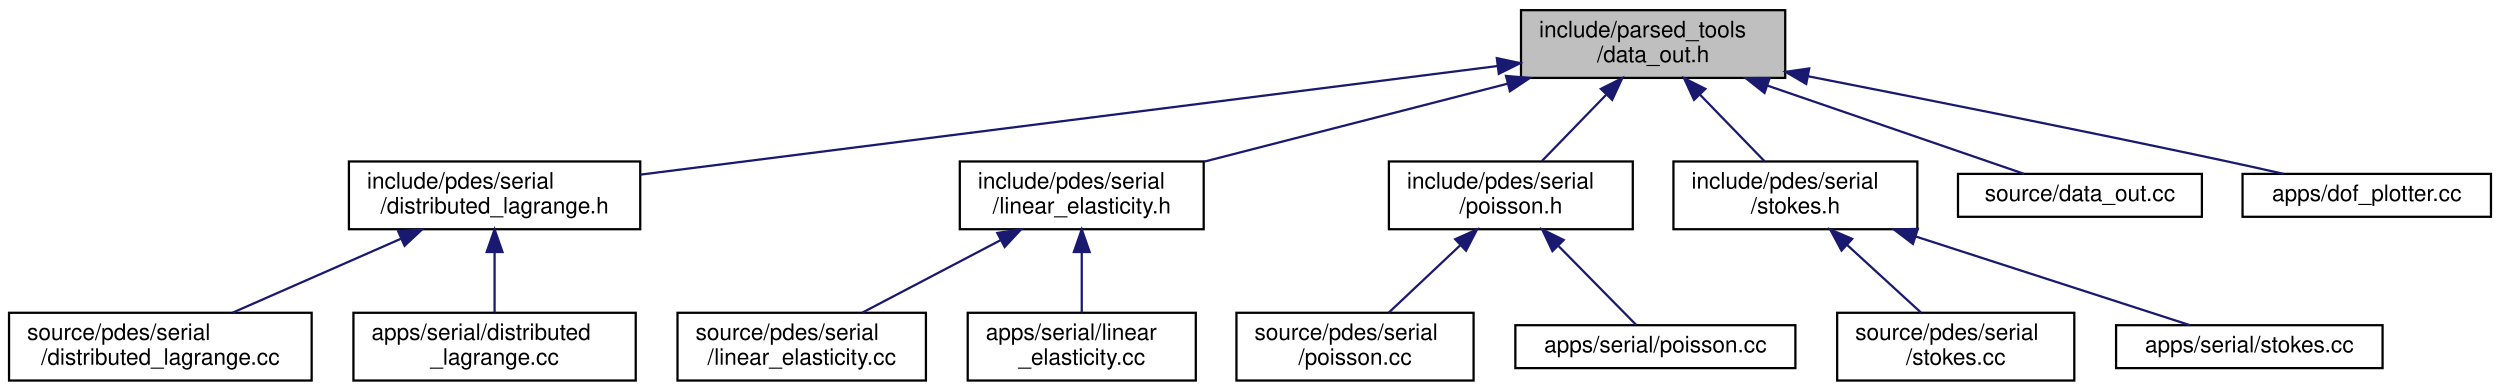
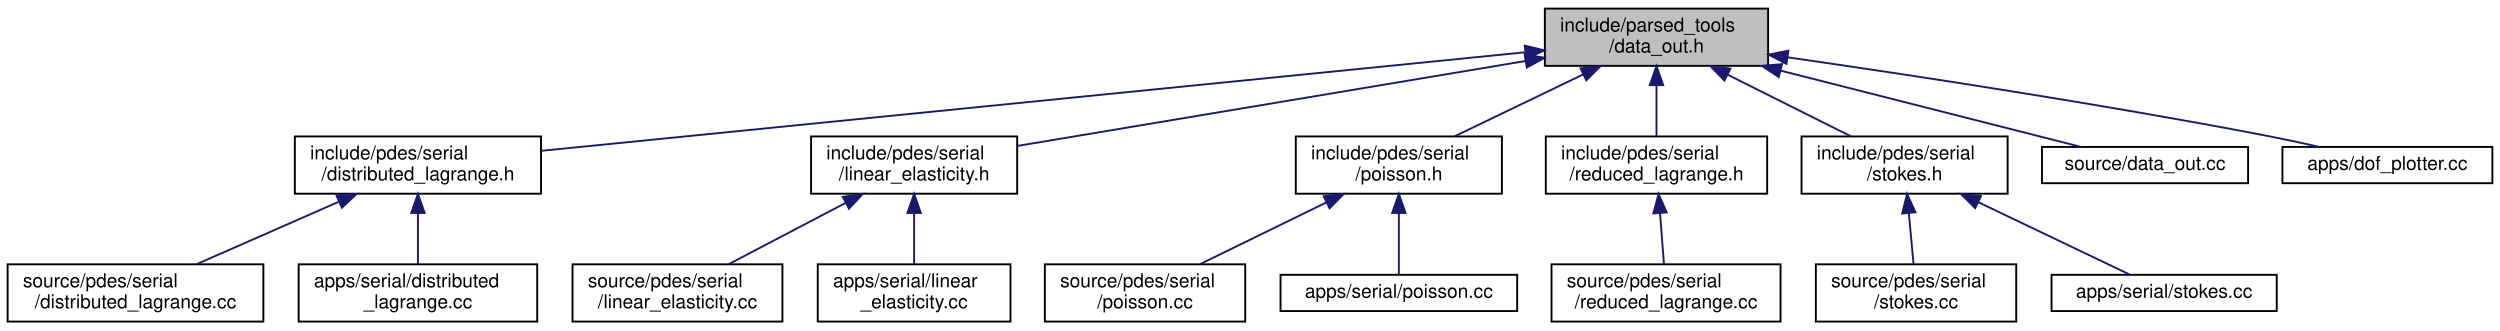
- <svg xmlns="http://www.w3.org/2000/svg" xmlns:xlink="http://www.w3.org/1999/xlink" width="1107pt" height="173pt" viewBox="0.00 0.00 1107.00 173.00">
+ <svg xmlns="http://www.w3.org/2000/svg" xmlns:xlink="http://www.w3.org/1999/xlink" width="1310pt" height="173pt" viewBox="0.00 0.00 1310.00 173.00">
  <g id="graph0" class="graph" transform="scale(1 1) rotate(0) translate(4 169)">
    <g id="node1" class="node">
      <g id="a_node1">
        <a xlink:title=" ">
-           <polygon fill="#bfbfbf" stroke="black" points="669.5,-134.5 669.5,-164.5 786.5,-164.5 786.5,-134.5 669.5,-134.5" />
-           <text text-anchor="start" x="677.5" y="-152.5" font-family="Helvetica,sans-Serif" font-size="10.00">include/parsed_tools</text>
-           <text text-anchor="middle" x="728" y="-141.5" font-family="Helvetica,sans-Serif" font-size="10.00">/data_out.h</text>
+           <polygon fill="#bfbfbf" stroke="black" points="805.5,-134.5 805.5,-164.5 922.5,-164.5 922.5,-134.5 805.5,-134.5" />
+           <text text-anchor="start" x="813.5" y="-152.5" font-family="Helvetica,sans-Serif" font-size="10.00">include/parsed_tools</text>
+           <text text-anchor="middle" x="864" y="-141.5" font-family="Helvetica,sans-Serif" font-size="10.00">/data_out.h</text>
        </a>
      </g>
    </g>
    <g id="node2" class="node">
      <g id="a_node2">
        <a xlink:href="distributed__lagrange_8h.html" target="_top" xlink:title=" ">
          <polygon fill="none" stroke="black" points="150.5,-67.5 150.5,-97.5 279.5,-97.5 279.5,-67.5 150.5,-67.5" />
          <text text-anchor="start" x="158.5" y="-85.5" font-family="Helvetica,sans-Serif" font-size="10.00">include/pdes/serial</text>
          <text text-anchor="middle" x="215" y="-74.5" font-family="Helvetica,sans-Serif" font-size="10.00">/distributed_lagrange.h</text>
        </a>
      </g>
    </g>
    <g id="edge1" class="edge">
-       <path fill="none" stroke="midnightblue" d="M659.2,-139.78C559.64,-127.17 376.72,-103.99 279.58,-91.68" />
-       <polygon fill="midnightblue" stroke="midnightblue" points="658.79,-143.26 669.15,-141.04 659.67,-136.31 658.79,-143.26" />
+       <path fill="none" stroke="midnightblue" d="M794.96,-141.59C668.81,-128.95 402.76,-102.31 279.81,-89.99" />
+       <polygon fill="midnightblue" stroke="midnightblue" points="794.96,-145.1 805.26,-142.62 795.66,-138.14 794.96,-145.1" />
    </g>
    <g id="node5" class="node">
      <g id="a_node5">
        <a xlink:href="linear__elasticity_8h.html" target="_top" xlink:title=" ">
          <polygon fill="none" stroke="black" points="421,-67.5 421,-97.5 529,-97.5 529,-67.5 421,-67.5" />
          <text text-anchor="start" x="429" y="-85.5" font-family="Helvetica,sans-Serif" font-size="10.00">include/pdes/serial</text>
          <text text-anchor="middle" x="475" y="-74.5" font-family="Helvetica,sans-Serif" font-size="10.00">/linear_elasticity.h</text>
        </a>
      </g>
    </g>
    <g id="edge4" class="edge">
-       <path fill="none" stroke="midnightblue" d="M663.65,-131.97C622.03,-121.27 568.46,-107.51 529.05,-97.39" />
-       <polygon fill="midnightblue" stroke="midnightblue" points="662.86,-135.38 673.41,-134.48 664.6,-128.6 662.86,-135.38" />
+       <path fill="none" stroke="midnightblue" d="M795.39,-137.04C719.47,-124.35 598.66,-104.16 529.11,-92.54" />
+       <polygon fill="midnightblue" stroke="midnightblue" points="794.9,-140.5 805.34,-138.7 796.06,-133.6 794.9,-140.5" />
    </g>
    <g id="node8" class="node">
      <g id="a_node8">
        <a xlink:href="poisson_8h.html" target="_top" xlink:title=" ">
-           <polygon fill="none" stroke="black" points="611,-67.5 611,-97.5 719,-97.5 719,-67.5 611,-67.5" />
-           <text text-anchor="start" x="619" y="-85.5" font-family="Helvetica,sans-Serif" font-size="10.00">include/pdes/serial</text>
-           <text text-anchor="middle" x="665" y="-74.5" font-family="Helvetica,sans-Serif" font-size="10.00">/poisson.h</text>
+           <polygon fill="none" stroke="black" points="675,-67.5 675,-97.5 783,-97.5 783,-67.5 675,-67.5" />
+           <text text-anchor="start" x="683" y="-85.5" font-family="Helvetica,sans-Serif" font-size="10.00">include/pdes/serial</text>
+           <text text-anchor="middle" x="729" y="-74.5" font-family="Helvetica,sans-Serif" font-size="10.00">/poisson.h</text>
        </a>
      </g>
    </g>
    <g id="edge7" class="edge">
-       <path fill="none" stroke="midnightblue" d="M707.19,-127.02C697.8,-117.34 686.98,-106.17 678.64,-97.58" />
-       <polygon fill="midnightblue" stroke="midnightblue" points="704.86,-129.65 714.33,-134.4 709.88,-124.78 704.86,-129.65" />
+       <path fill="none" stroke="midnightblue" d="M825.56,-129.99C804.16,-119.69 777.95,-107.07 758.24,-97.58" />
+       <polygon fill="midnightblue" stroke="midnightblue" points="824.18,-133.21 834.71,-134.4 827.22,-126.9 824.18,-133.21" />
    </g>
    <g id="node11" class="node">
      <g id="a_node11">
+         <a xlink:href="reduced__lagrange_8h.html" target="_top" xlink:title=" ">
+           <polygon fill="none" stroke="black" points="806,-67.5 806,-97.5 922,-97.5 922,-67.5 806,-67.5" />
+           <text text-anchor="start" x="814" y="-85.5" font-family="Helvetica,sans-Serif" font-size="10.00">include/pdes/serial</text>
+           <text text-anchor="middle" x="864" y="-74.5" font-family="Helvetica,sans-Serif" font-size="10.00">/reduced_lagrange.h</text>
+         </a>
+       </g>
+     </g>
+     <g id="edge10" class="edge">
+       <path fill="none" stroke="midnightblue" d="M864,-124.11C864,-115.15 864,-105.32 864,-97.58" />
+       <polygon fill="midnightblue" stroke="midnightblue" points="860.5,-124.4 864,-134.4 867.5,-124.4 860.5,-124.4" />
+     </g>
+     <g id="node13" class="node">
+       <g id="a_node13">
        <a xlink:href="stokes_8h.html" target="_top" xlink:title=" ">
-           <polygon fill="none" stroke="black" points="737,-67.5 737,-97.5 845,-97.5 845,-67.5 737,-67.5" />
-           <text text-anchor="start" x="745" y="-85.5" font-family="Helvetica,sans-Serif" font-size="10.00">include/pdes/serial</text>
-           <text text-anchor="middle" x="791" y="-74.5" font-family="Helvetica,sans-Serif" font-size="10.00">/stokes.h</text>
-         </a>
-       </g>
-     </g>
-     <g id="edge10" class="edge">
-       <path fill="none" stroke="midnightblue" d="M748.81,-127.02C758.2,-117.34 769.02,-106.17 777.36,-97.58" />
-       <polygon fill="midnightblue" stroke="midnightblue" points="746.12,-124.78 741.67,-134.4 751.14,-129.65 746.12,-124.78" />
-     </g>
-     <g id="node14" class="node">
-       <g id="a_node14">
+           <polygon fill="none" stroke="black" points="940,-67.5 940,-97.5 1048,-97.5 1048,-67.5 940,-67.5" />
+           <text text-anchor="start" x="948" y="-85.5" font-family="Helvetica,sans-Serif" font-size="10.00">include/pdes/serial</text>
+           <text text-anchor="middle" x="994" y="-74.5" font-family="Helvetica,sans-Serif" font-size="10.00">/stokes.h</text>
+         </a>
+       </g>
+     </g>
+     <g id="edge12" class="edge">
+       <path fill="none" stroke="midnightblue" d="M901.29,-129.85C921.85,-119.58 946.95,-107.03 965.85,-97.58" />
+       <polygon fill="midnightblue" stroke="midnightblue" points="899.59,-126.79 892.21,-134.4 902.72,-133.05 899.59,-126.79" />
+     </g>
+     <g id="node16" class="node">
+       <g id="a_node16">
        <a xlink:href="data__out_8cc.html" target="_top" xlink:title=" ">
-           <polygon fill="none" stroke="black" points="863,-73 863,-92 971,-92 971,-73 863,-73" />
-           <text text-anchor="middle" x="917" y="-80" font-family="Helvetica,sans-Serif" font-size="10.00">source/data_out.cc</text>
-         </a>
-       </g>
-     </g>
-     <g id="edge13" class="edge">
-       <path fill="none" stroke="midnightblue" d="M778.57,-131.11C815.34,-118.46 863.52,-101.89 892.26,-92.01" />
-       <polygon fill="midnightblue" stroke="midnightblue" points="777.33,-127.83 769.01,-134.4 779.6,-134.45 777.33,-127.83" />
-     </g>
-     <g id="node15" class="node">
-       <g id="a_node15">
+           <polygon fill="none" stroke="black" points="1066,-73 1066,-92 1174,-92 1174,-73 1066,-73" />
+           <text text-anchor="middle" x="1120" y="-80" font-family="Helvetica,sans-Serif" font-size="10.00">source/data_out.cc</text>
+         </a>
+       </g>
+     </g>
+     <g id="edge15" class="edge">
+       <path fill="none" stroke="midnightblue" d="M929.02,-131.99C979.19,-119.25 1046.55,-102.15 1086.41,-92.03" />
+       <polygon fill="midnightblue" stroke="midnightblue" points="928.06,-128.62 919.23,-134.48 929.79,-135.41 928.06,-128.62" />
+     </g>
+     <g id="node17" class="node">
+       <g id="a_node17">
        <a xlink:href="dof__plotter_8cc.html" target="_top" xlink:title="Degrees of freedom plotter.">
-           <polygon fill="none" stroke="black" points="989,-73 989,-92 1099,-92 1099,-73 989,-73" />
-           <text text-anchor="middle" x="1044" y="-80" font-family="Helvetica,sans-Serif" font-size="10.00">apps/dof_plotter.cc</text>
-         </a>
-       </g>
-     </g>
-     <g id="edge14" class="edge">
-       <path fill="none" stroke="midnightblue" d="M796.51,-135.25C847.25,-125.32 918.02,-111.23 980,-98 988.8,-96.12 998.27,-94.02 1007.15,-92.02" />
-       <polygon fill="midnightblue" stroke="midnightblue" points="795.79,-131.83 786.64,-137.18 797.13,-138.7 795.79,-131.83" />
+           <polygon fill="none" stroke="black" points="1192,-73 1192,-92 1302,-92 1302,-73 1192,-73" />
+           <text text-anchor="middle" x="1247" y="-80" font-family="Helvetica,sans-Serif" font-size="10.00">apps/dof_plotter.cc</text>
+         </a>
+       </g>
+     </g>
+     <g id="edge16" class="edge">
+       <path fill="none" stroke="midnightblue" d="M932.79,-138.95C997.55,-129.63 1097.15,-114.5 1183,-98 1192.17,-96.24 1202.04,-94.12 1211.21,-92.05" />
+       <polygon fill="midnightblue" stroke="midnightblue" points="932.11,-135.51 922.7,-140.39 933.1,-142.44 932.11,-135.51" />
    </g>
    <g id="node3" class="node">
      <g id="a_node3">
        <a xlink:href="source_2pdes_2serial_2distributed__lagrange_8cc.html" target="_top" xlink:title=" ">
          <polygon fill="none" stroke="black" points="0,-0.5 0,-30.5 134,-30.5 134,-0.5 0,-0.5" />
          <text text-anchor="start" x="8" y="-18.5" font-family="Helvetica,sans-Serif" font-size="10.00">source/pdes/serial</text>
          <text text-anchor="middle" x="67" y="-7.5" font-family="Helvetica,sans-Serif" font-size="10.00">/distributed_lagrange.cc</text>
        </a>
      </g>
    </g>
    <g id="edge2" class="edge">
      <path fill="none" stroke="midnightblue" d="M173.49,-63.27C149.92,-52.92 120.86,-40.15 99.05,-30.58" />
      <polygon fill="midnightblue" stroke="midnightblue" points="172.32,-66.58 182.89,-67.4 175.14,-60.17 172.32,-66.58" />
    </g>
    <g id="node4" class="node">
      <g id="a_node4">
        <a xlink:href="apps_2serial_2distributed__lagrange_8cc.html" target="_top" xlink:title=" ">
          <polygon fill="none" stroke="black" points="152.5,-0.5 152.5,-30.5 277.5,-30.5 277.5,-0.5 152.5,-0.5" />
          <text text-anchor="start" x="160.5" y="-18.5" font-family="Helvetica,sans-Serif" font-size="10.00">apps/serial/distributed</text>
          <text text-anchor="middle" x="215" y="-7.5" font-family="Helvetica,sans-Serif" font-size="10.00">_lagrange.cc</text>
        </a>
      </g>
    </g>
    <g id="edge3" class="edge">
      <path fill="none" stroke="midnightblue" d="M215,-57.11C215,-48.15 215,-38.32 215,-30.58" />
      <polygon fill="midnightblue" stroke="midnightblue" points="211.5,-57.4 215,-67.4 218.5,-57.4 211.5,-57.4" />
    </g>
    <g id="node6" class="node">
      <g id="a_node6">
        <a xlink:href="source_2pdes_2serial_2linear__elasticity_8cc.html" target="_top" xlink:title=" ">
          <polygon fill="none" stroke="black" points="296,-0.5 296,-30.5 406,-30.5 406,-0.5 296,-0.5" />
          <text text-anchor="start" x="304" y="-18.5" font-family="Helvetica,sans-Serif" font-size="10.00">source/pdes/serial</text>
          <text text-anchor="middle" x="351" y="-7.5" font-family="Helvetica,sans-Serif" font-size="10.00">/linear_elasticity.cc</text>
        </a>
      </g>
    </g>
    <g id="edge5" class="edge">
      <path fill="none" stroke="midnightblue" d="M439.16,-62.71C419.61,-52.46 395.8,-39.98 377.85,-30.58" />
      <polygon fill="midnightblue" stroke="midnightblue" points="437.61,-65.85 448.09,-67.4 440.86,-59.65 437.61,-65.85" />
    </g>
    <g id="node7" class="node">
      <g id="a_node7">
        <a xlink:href="apps_2serial_2linear__elasticity_8cc.html" target="_top" xlink:title=" ">
          <polygon fill="none" stroke="black" points="424.5,-0.5 424.5,-30.5 525.5,-30.5 525.5,-0.5 424.5,-0.5" />
          <text text-anchor="start" x="432.5" y="-18.5" font-family="Helvetica,sans-Serif" font-size="10.00">apps/serial/linear</text>
          <text text-anchor="middle" x="475" y="-7.5" font-family="Helvetica,sans-Serif" font-size="10.00">_elasticity.cc</text>
        </a>
      </g>
    </g>
    <g id="edge6" class="edge">
      <path fill="none" stroke="midnightblue" d="M475,-57.11C475,-48.15 475,-38.32 475,-30.58" />
      <polygon fill="midnightblue" stroke="midnightblue" points="471.5,-57.4 475,-67.4 478.5,-57.4 471.5,-57.4" />
    </g>
    <g id="node9" class="node">
      <g id="a_node9">
        <a xlink:href="source_2pdes_2serial_2poisson_8cc.html" target="_top" xlink:title=" ">
          <polygon fill="none" stroke="black" points="543.5,-0.5 543.5,-30.5 648.5,-30.5 648.5,-0.5 543.5,-0.5" />
          <text text-anchor="start" x="551.5" y="-18.5" font-family="Helvetica,sans-Serif" font-size="10.00">source/pdes/serial</text>
          <text text-anchor="middle" x="596" y="-7.5" font-family="Helvetica,sans-Serif" font-size="10.00">/poisson.cc</text>
        </a>
      </g>
    </g>
    <g id="edge8" class="edge">
-       <path fill="none" stroke="midnightblue" d="M642.51,-60.31C632.16,-50.56 620.16,-39.26 610.94,-30.58" />
-       <polygon fill="midnightblue" stroke="midnightblue" points="640.35,-63.09 650.03,-67.4 645.15,-57.99 640.35,-63.09" />
+       <path fill="none" stroke="midnightblue" d="M691.13,-62.99C670.05,-52.69 644.22,-40.07 624.8,-30.58" />
+       <polygon fill="midnightblue" stroke="midnightblue" points="689.62,-66.15 700.14,-67.4 692.69,-59.86 689.62,-66.15" />
    </g>
    <g id="node10" class="node">
      <g id="a_node10">
        <a xlink:href="apps_2serial_2poisson_8cc.html" target="_top" xlink:title=" ">
          <polygon fill="none" stroke="black" points="667,-6 667,-25 791,-25 791,-6 667,-6" />
          <text text-anchor="middle" x="729" y="-13" font-family="Helvetica,sans-Serif" font-size="10.00">apps/serial/poisson.cc</text>
        </a>
      </g>
    </g>
    <g id="edge9" class="edge">
-       <path fill="none" stroke="midnightblue" d="M686.17,-60C697.85,-48.13 711.72,-34.05 720.44,-25.19" />
-       <polygon fill="midnightblue" stroke="midnightblue" points="683.41,-57.81 678.89,-67.4 688.4,-62.73 683.41,-57.81" />
+       <path fill="none" stroke="midnightblue" d="M729,-57.25C729,-46.02 729,-33.38 729,-25.19" />
+       <polygon fill="midnightblue" stroke="midnightblue" points="725.5,-57.4 729,-67.4 732.5,-57.4 725.5,-57.4" />
    </g>
    <g id="node12" class="node">
      <g id="a_node12">
+         <a xlink:href="reduced__lagrange_8cc.html" target="_top" xlink:title=" ">
+           <polygon fill="none" stroke="black" points="809,-0.5 809,-30.5 929,-30.5 929,-0.5 809,-0.5" />
+           <text text-anchor="start" x="817" y="-18.5" font-family="Helvetica,sans-Serif" font-size="10.00">source/pdes/serial</text>
+           <text text-anchor="middle" x="869" y="-7.5" font-family="Helvetica,sans-Serif" font-size="10.00">/reduced_lagrange.cc</text>
+         </a>
+       </g>
+     </g>
+     <g id="edge11" class="edge">
+       <path fill="none" stroke="midnightblue" d="M865.85,-57.4C866.55,-48.37 867.31,-38.41 867.92,-30.58" />
+       <polygon fill="midnightblue" stroke="midnightblue" points="862.36,-57.16 865.08,-67.4 869.34,-57.69 862.36,-57.16" />
+     </g>
+     <g id="node14" class="node">
+       <g id="a_node14">
        <a xlink:href="source_2pdes_2serial_2stokes_8cc.html" target="_top" xlink:title=" ">
-           <polygon fill="none" stroke="black" points="809.5,-0.5 809.5,-30.5 914.5,-30.5 914.5,-0.5 809.5,-0.5" />
-           <text text-anchor="start" x="817.5" y="-18.5" font-family="Helvetica,sans-Serif" font-size="10.00">source/pdes/serial</text>
-           <text text-anchor="middle" x="862" y="-7.5" font-family="Helvetica,sans-Serif" font-size="10.00">/stokes.cc</text>
-         </a>
-       </g>
-     </g>
-     <g id="edge11" class="edge">
-       <path fill="none" stroke="midnightblue" d="M813.83,-60.6C824.55,-50.78 837.05,-39.34 846.62,-30.58" />
-       <polygon fill="midnightblue" stroke="midnightblue" points="811.42,-58.06 806.41,-67.4 816.15,-63.22 811.42,-58.06" />
-     </g>
-     <g id="node13" class="node">
-       <g id="a_node13">
+           <polygon fill="none" stroke="black" points="947.5,-0.5 947.5,-30.5 1052.5,-30.5 1052.5,-0.5 947.5,-0.5" />
+           <text text-anchor="start" x="955.5" y="-18.5" font-family="Helvetica,sans-Serif" font-size="10.00">source/pdes/serial</text>
+           <text text-anchor="middle" x="1000" y="-7.5" font-family="Helvetica,sans-Serif" font-size="10.00">/stokes.cc</text>
+         </a>
+       </g>
+     </g>
+     <g id="edge13" class="edge">
+       <path fill="none" stroke="midnightblue" d="M996.22,-57.4C997.06,-48.37 997.98,-38.41 998.7,-30.58" />
+       <polygon fill="midnightblue" stroke="midnightblue" points="992.74,-57.12 995.3,-67.4 999.71,-57.76 992.74,-57.12" />
+     </g>
+     <g id="node15" class="node">
+       <g id="a_node15">
        <a xlink:href="apps_2serial_2stokes_8cc.html" target="_top" xlink:title=" ">
-           <polygon fill="none" stroke="black" points="933,-6 933,-25 1051,-25 1051,-6 933,-6" />
-           <text text-anchor="middle" x="992" y="-13" font-family="Helvetica,sans-Serif" font-size="10.00">apps/serial/stokes.cc</text>
-         </a>
-       </g>
-     </g>
-     <g id="edge12" class="edge">
-       <path fill="none" stroke="midnightblue" d="M844.28,-64.27C883.45,-51.6 935,-34.93 965.69,-25.01" />
-       <polygon fill="midnightblue" stroke="midnightblue" points="843.05,-60.99 834.61,-67.4 845.21,-67.65 843.05,-60.99" />
+           <polygon fill="none" stroke="black" points="1071,-6 1071,-25 1189,-25 1189,-6 1071,-6" />
+           <text text-anchor="middle" x="1130" y="-13" font-family="Helvetica,sans-Serif" font-size="10.00">apps/serial/stokes.cc</text>
+         </a>
+       </g>
+     </g>
+     <g id="edge14" class="edge">
+       <path fill="none" stroke="midnightblue" d="M1032.78,-62.97C1058.9,-50.48 1092.13,-34.6 1112.2,-25.01" />
+       <polygon fill="midnightblue" stroke="midnightblue" points="1031.02,-59.93 1023.51,-67.4 1034.04,-66.24 1031.02,-59.93" />
    </g>
  </g>
</svg>
